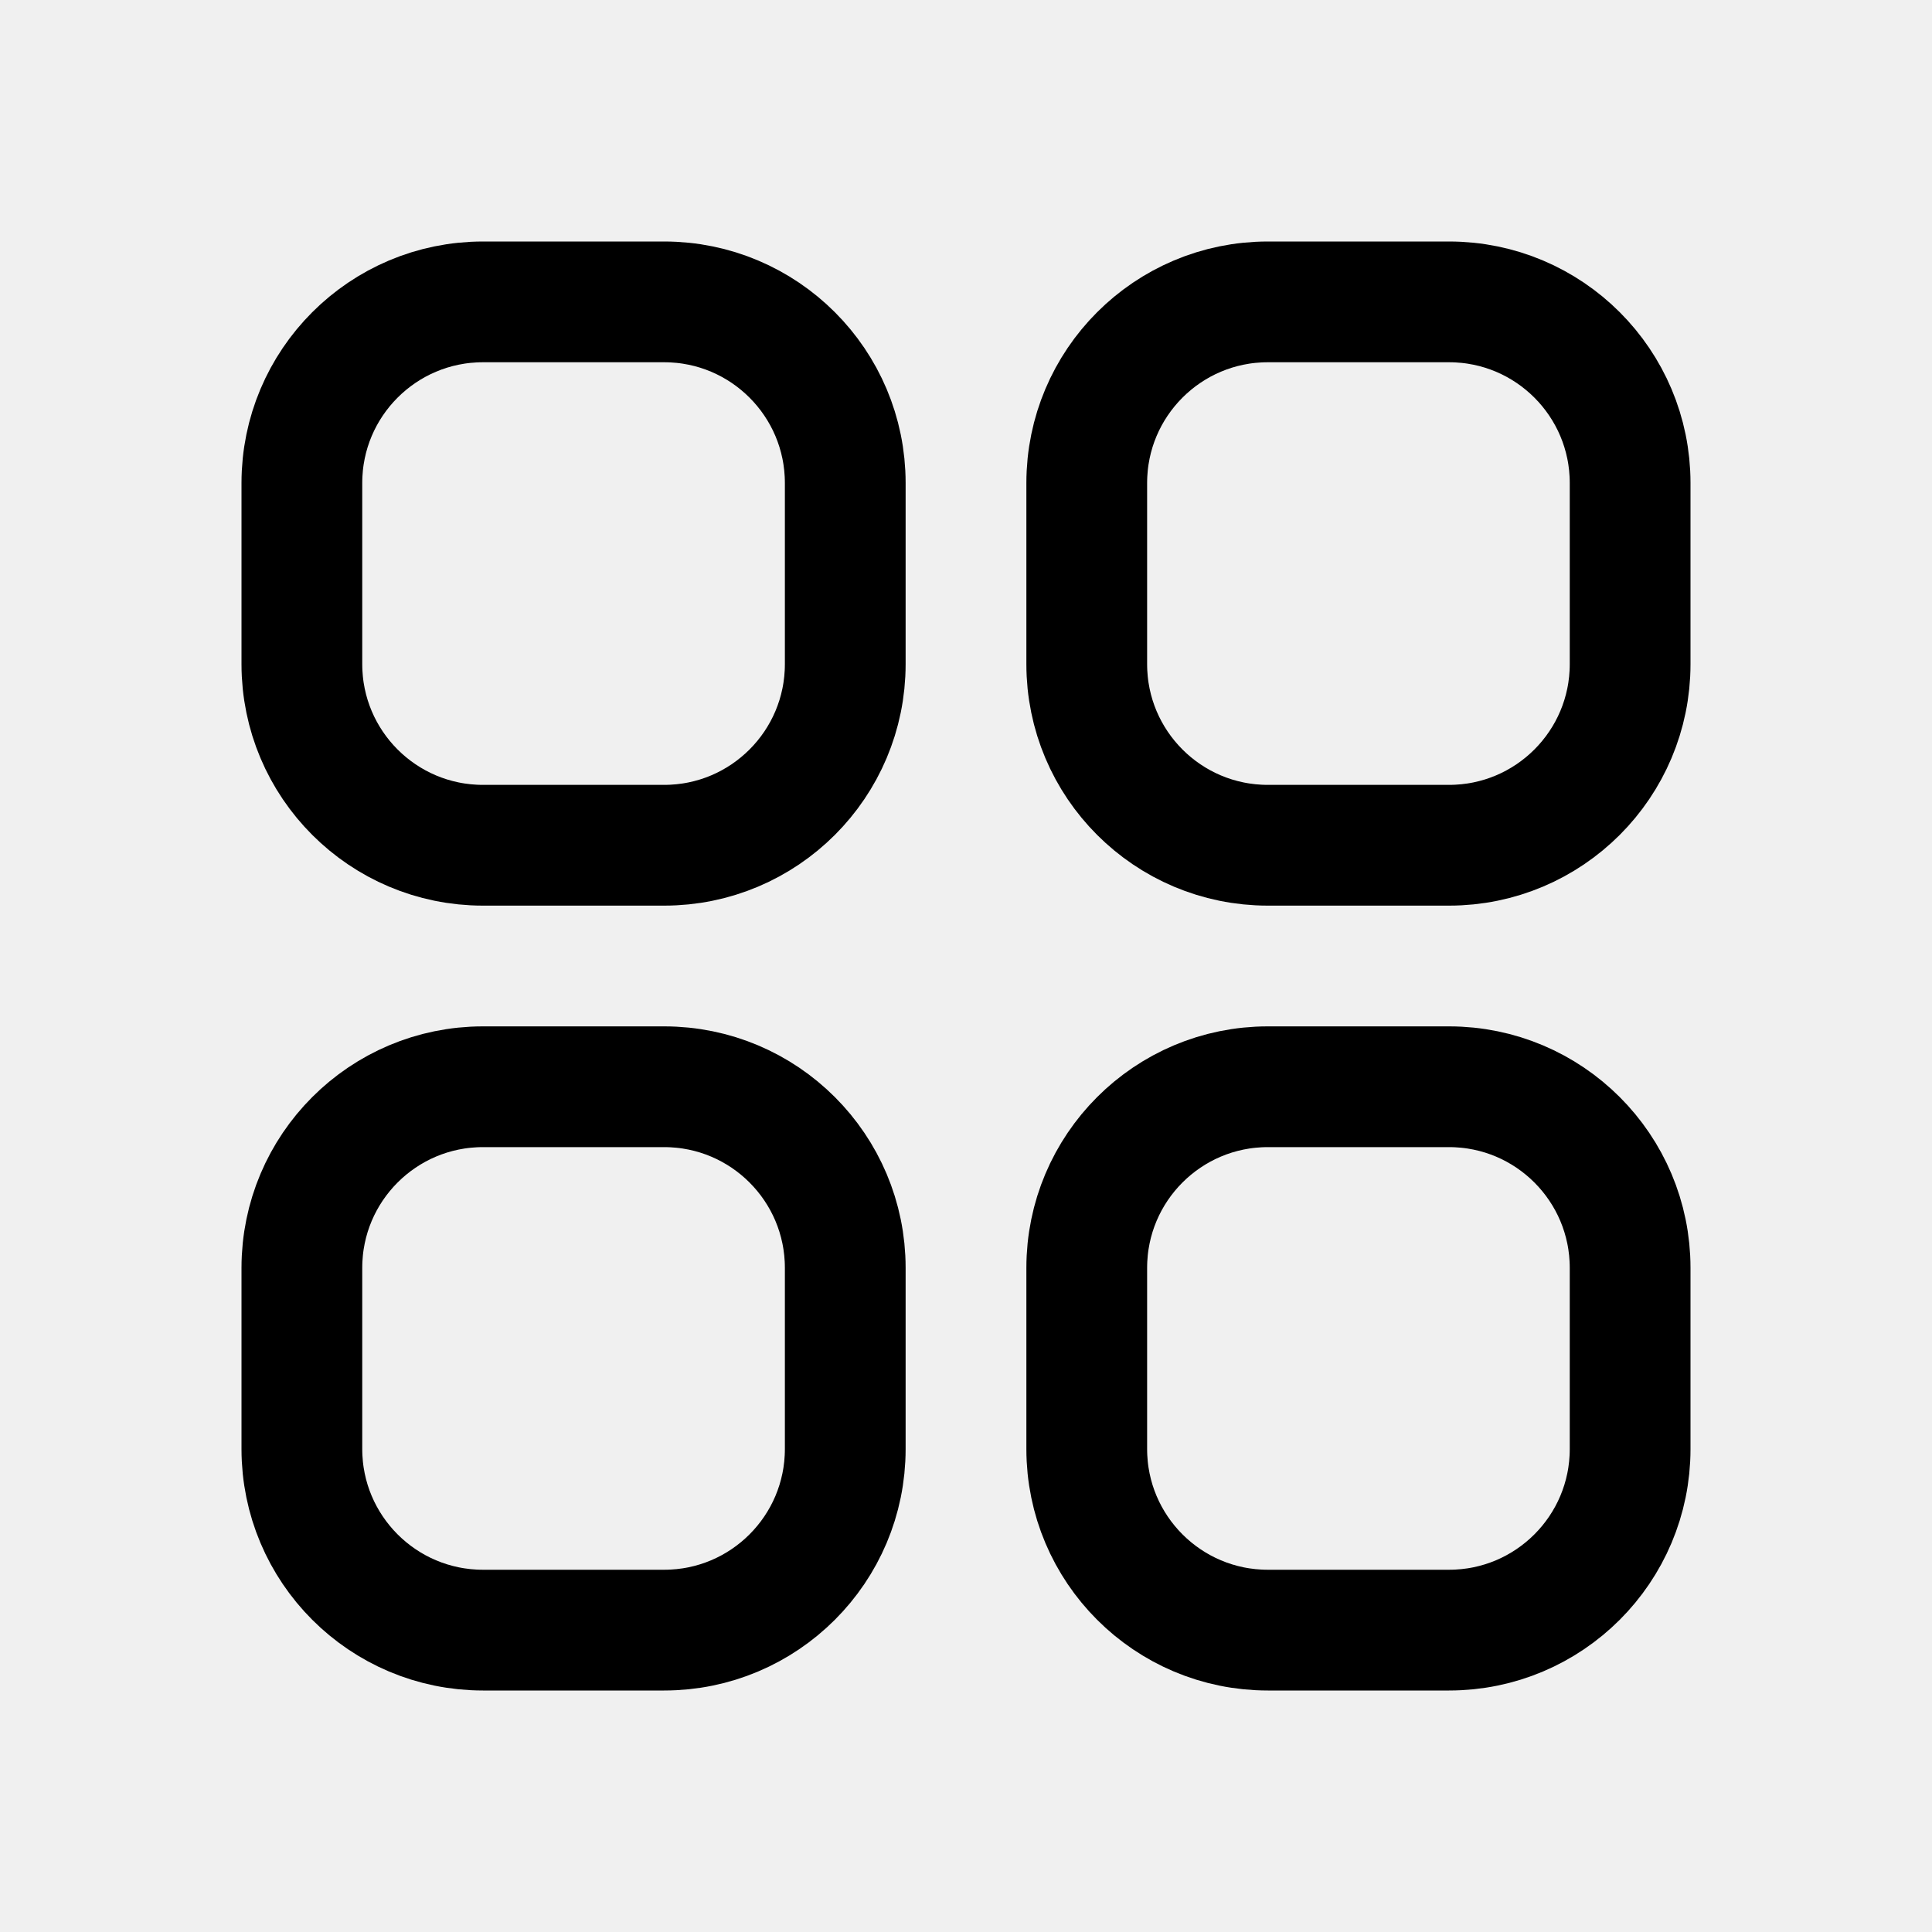
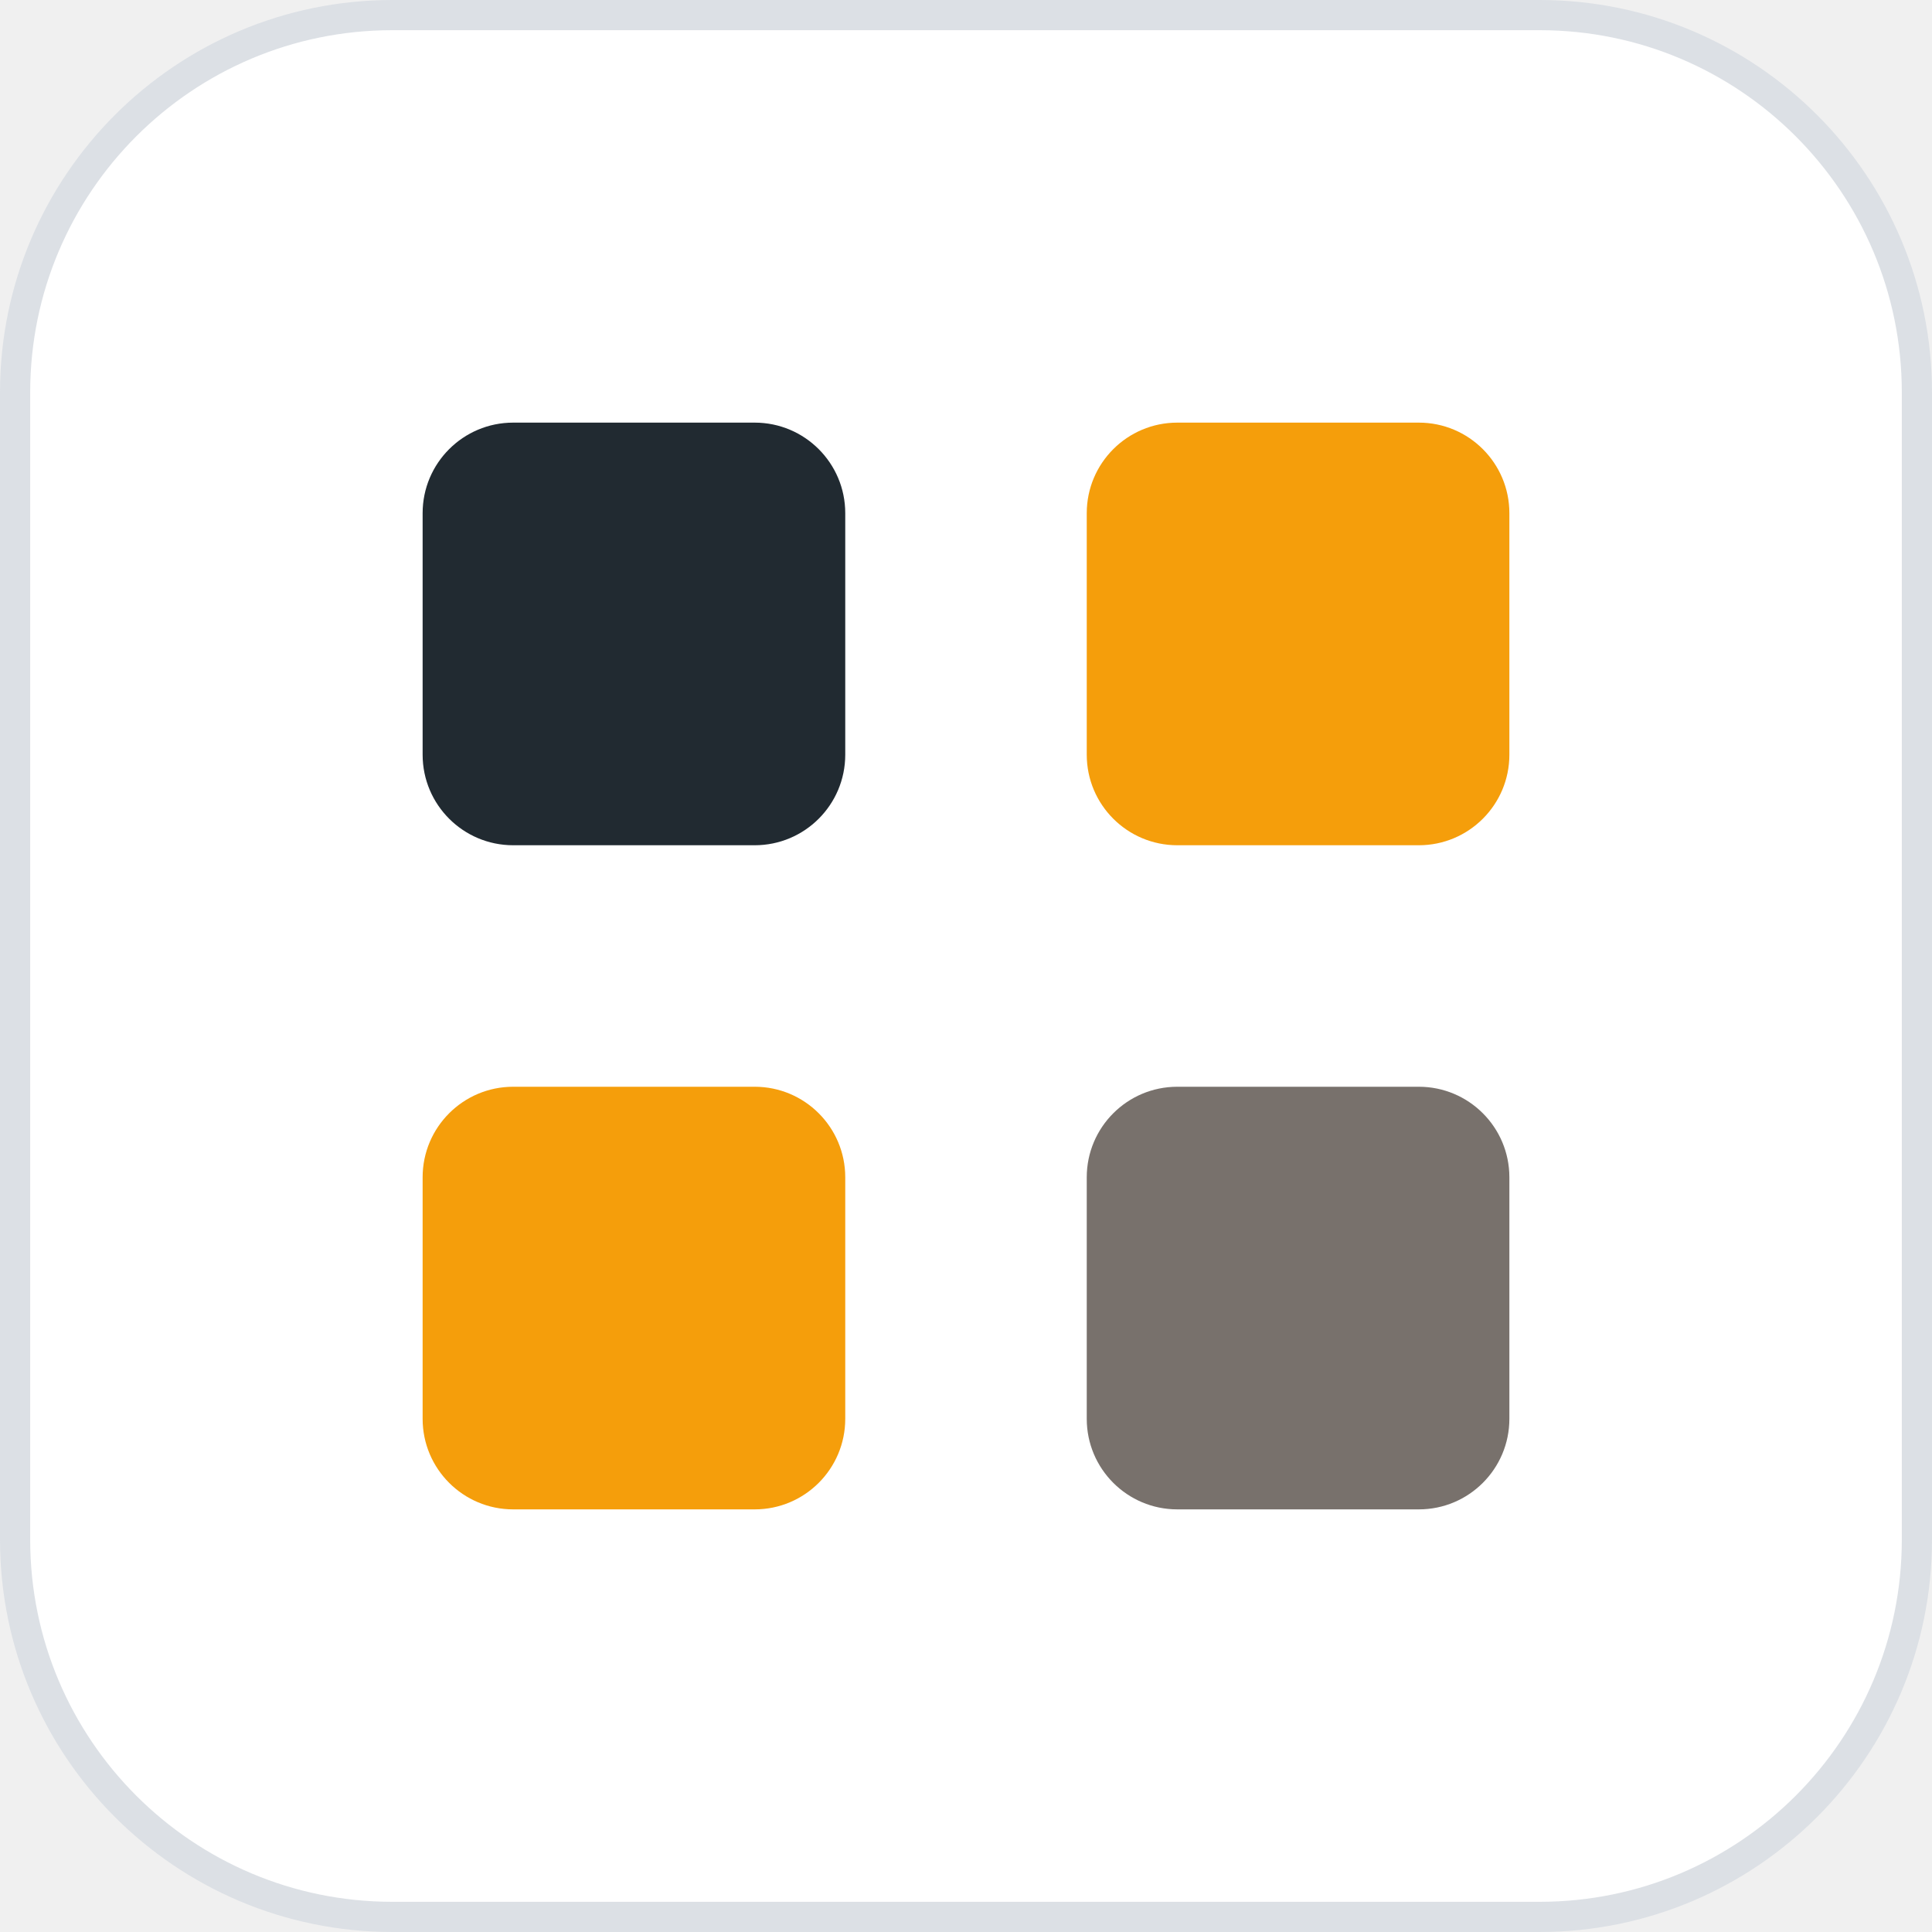
- <svg xmlns="http://www.w3.org/2000/svg" fill="none" viewBox="0 0 24 24" stroke-width="1.5" stroke="currentColor" aria-hidden="true">
-   <path stroke-linecap="round" stroke-linejoin="round" d="M3.75 6A2.25 2.25 0 0 1 6 3.75h2.25A2.25 2.25 0 0 1 10.5 6v2.25a2.25 2.25 0 0 1-2.25 2.25H6a2.25 2.25 0 0 1-2.25-2.25V6ZM3.75 15.75A2.25 2.25 0 0 1 6 13.5h2.25a2.25 2.25 0 0 1 2.25 2.25V18a2.25 2.25 0 0 1-2.25 2.25H6A2.25 2.25 0 0 1 3.75 18v-2.25ZM13.5 6a2.25 2.25 0 0 1 2.25-2.25H18A2.25 2.25 0 0 1 20.25 6v2.25A2.25 2.25 0 0 1 18 10.5h-2.25a2.25 2.25 0 0 1-2.25-2.25V6ZM13.5 15.75a2.25 2.25 0 0 1 2.25-2.25H18a2.25 2.25 0 0 1 2.25 2.25V18A2.25 2.25 0 0 1 18 20.25h-2.25A2.25 2.25 0 0 1 13.5 18v-2.25Z" />
+ <svg xmlns="http://www.w3.org/2000/svg" width="64" height="64" viewBox="0 0 64 64" fill="none">
+   <rect x="0.5" y="0.5" width="63" height="63" rx="12.5" fill="white" />
+   <rect x="0.5" y="0.5" width="63" height="63" rx="12.5" stroke="#DCE0E5" />
+   <rect x="14" y="14" width="14" height="14" rx="3" fill="#212A31" />
+   <rect x="36" y="14" width="14" height="14" rx="3" fill="#F59E0B" />
+   <rect x="14" y="36" width="14" height="14" rx="3" fill="#F59E0B" />
+   <rect x="36" y="36" width="14" height="14" rx="3" fill="#78716C" />
</svg>
